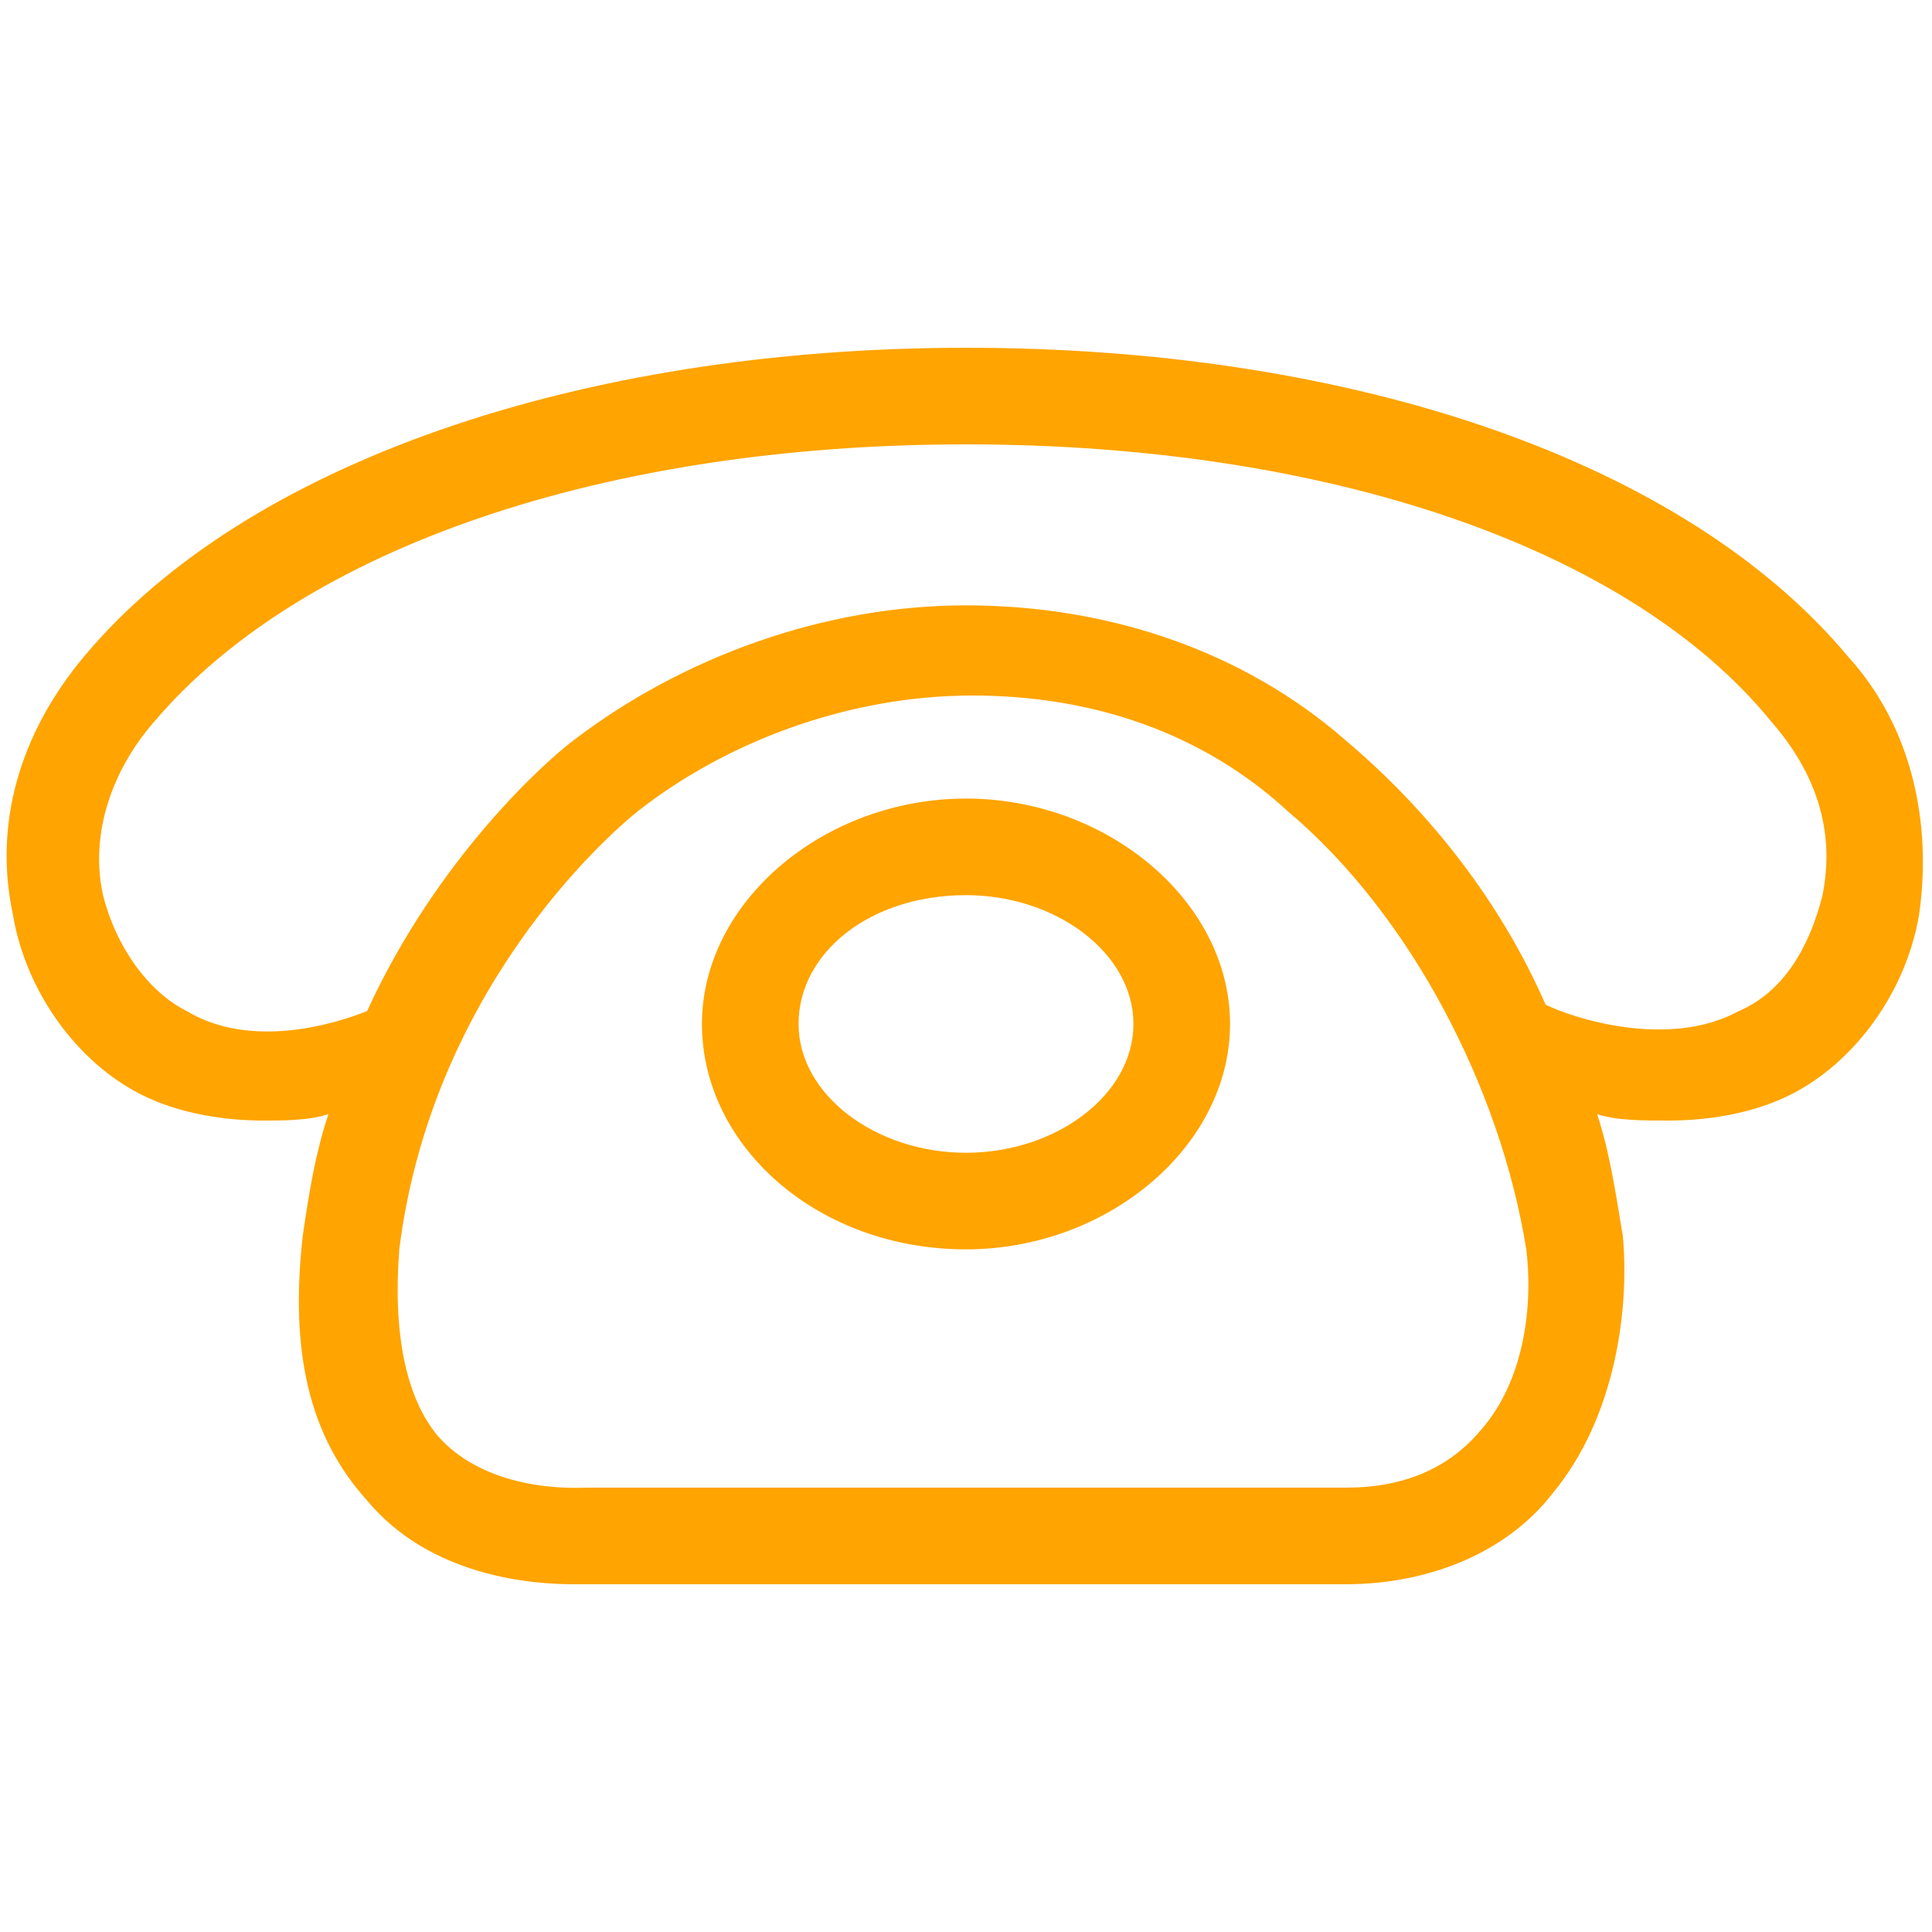
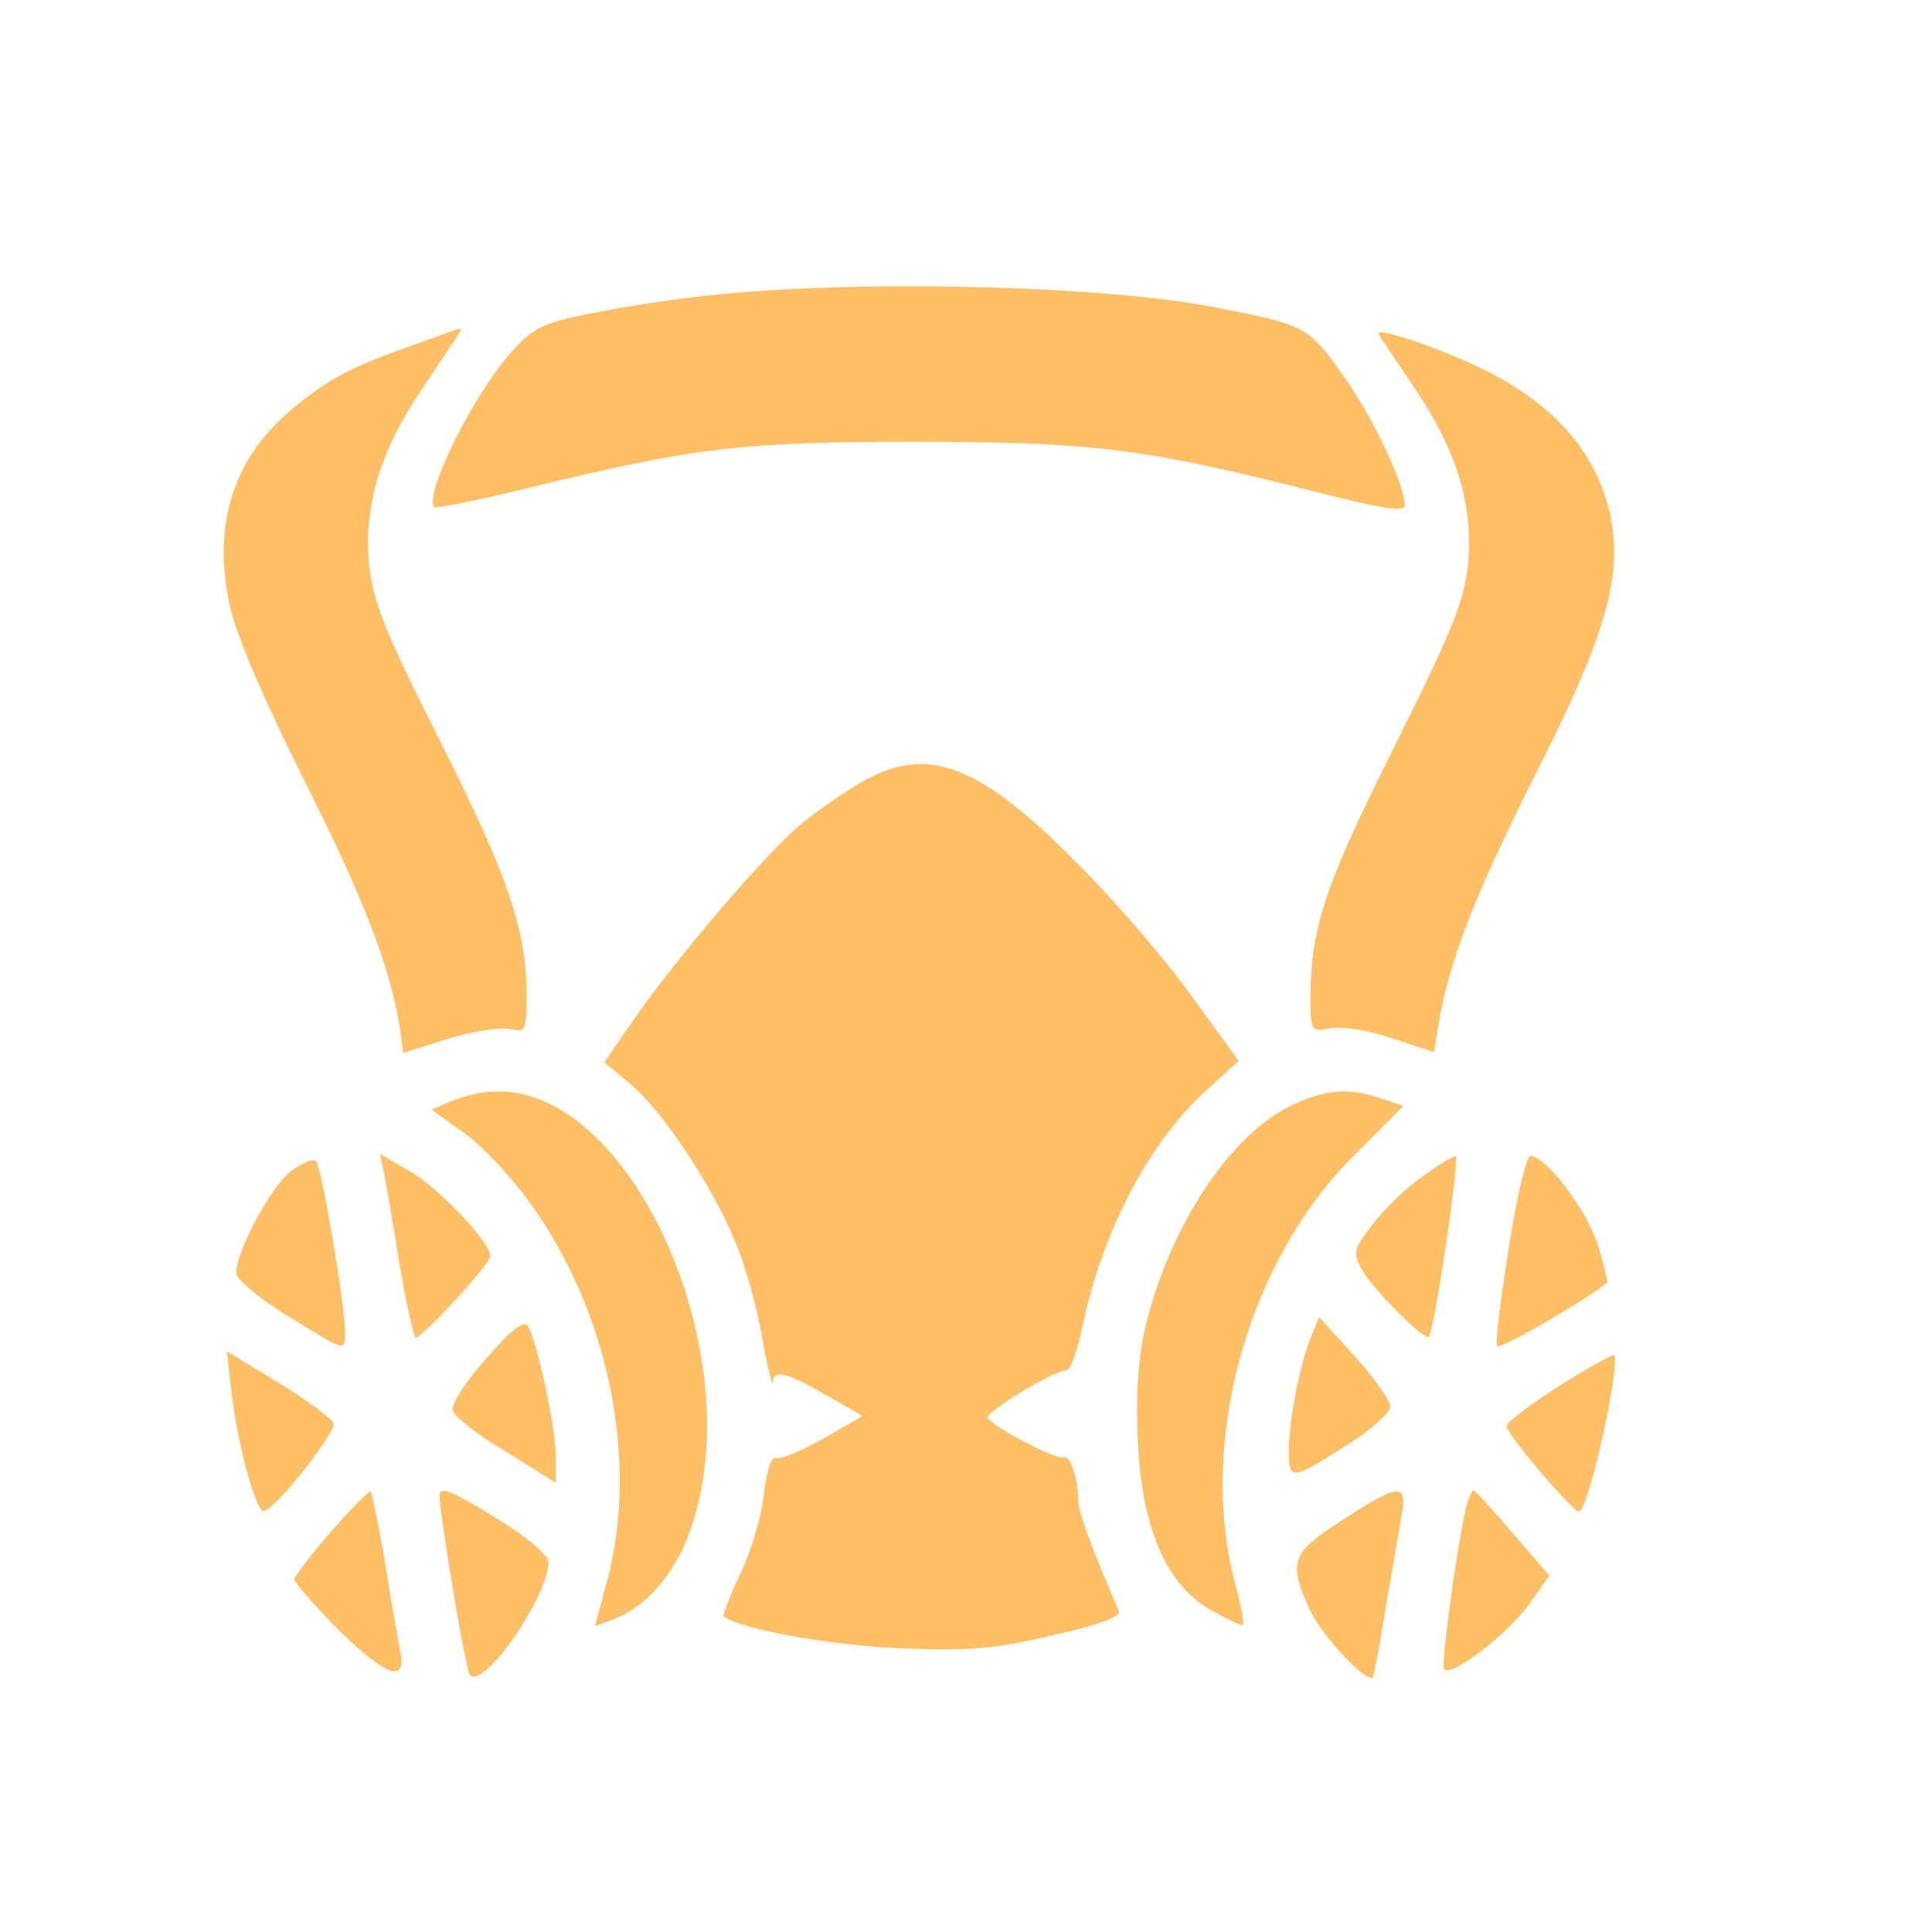
- <svg xmlns="http://www.w3.org/2000/svg" enable-background="new 0 0 30 30" height="40px" id="Capa_1" version="1.1" viewBox="0 0 30 30" width="40px" xml:space="preserve">
-   <path d="M28.7,10.2c-2.5-3-7.6-4.8-13.7-4.8c0,0,0,0,0,0h0c0,0,0,0,0,0c-6,0-11.2,1.8-13.7,4.8c-1,1.2-1.4,2.6-1.1,4  c0.2,1.2,1,2.3,2,2.8c0.6,0.3,1.3,0.4,1.9,0.4c0.3,0,0.7,0,1-0.1c-0.2,0.6-0.3,1.2-0.4,1.9c-0.2,1.8,0.1,3.1,1,4.1  c1,1.2,2.6,1.3,3.2,1.3c0.2,0,0.3,0,0.3,0h11.7c1.3,0,2.5-0.5,3.2-1.4c1-1.2,1.2-2.9,1.1-4c-0.1-0.6-0.2-1.3-0.4-1.9  c0.3,0.1,0.7,0.1,1.1,0.1c0.6,0,1.3-0.1,1.9-0.4c1-0.5,1.8-1.6,2-2.8C30,12.8,29.7,11.3,28.7,10.2z M23,22.2  c-0.5,0.6-1.2,0.9-2.1,0.9l-11.8,0c-0.1,0-1.5,0.1-2.3-0.8c-0.5-0.6-0.7-1.6-0.6-2.9c0.5-4,3.2-6.4,3.7-6.8c1.4-1.1,3.3-1.8,5.2-1.8  c1.9,0,3.6,0.6,4.9,1.8c1.9,1.6,3.3,4.3,3.7,6.8C23.8,20.2,23.7,21.4,23,22.2z M28.3,13.9c-0.2,0.8-0.6,1.5-1.3,1.8  c-1.1,0.6-2.6,0.1-3-0.1c-0.7-1.6-1.8-3-3.1-4.1c-1.6-1.4-3.7-2.1-5.9-2.1c-2.2,0-4.4,0.8-6.1,2.1c-0.4,0.3-2.1,1.8-3.2,4.2  c-0.5,0.2-1.8,0.6-2.8,0c-0.6-0.3-1.1-1-1.3-1.8c-0.2-0.9,0.1-1.9,0.8-2.7C4.7,8.5,9.4,6.9,15,6.9c5.6,0,10.3,1.6,12.5,4.3  C28.2,12,28.5,12.9,28.3,13.9z M15,12.4c-2.2,0-4.1,1.6-4.1,3.5s1.8,3.5,4.1,3.5c2.2,0,4.1-1.6,4.1-3.5S17.2,12.4,15,12.4z M15,17.9  c-1.4,0-2.6-0.9-2.6-2s1.1-2,2.6-2c1.4,0,2.6,0.9,2.6,2S16.4,17.9,15,17.9z" fill="#ffa400" />
+ <svg xmlns="http://www.w3.org/2000/svg" width="40pt" height="40pt" viewBox="0 0 40 40" version="1.1">
+   <g id="surface1">
+     <path style=" stroke:none;fill-rule:nonzero;fill:rgb(100%,74.902%,40%);fill-opacity:1;" d="M 15.188 6.066 C 14.449 6.125 13.23 6.293 12.48 6.441 C 11.277 6.668 11.066 6.758 10.633 7.238 C 9.836 8.094 8.754 10.258 8.996 10.5 C 9.023 10.531 9.867 10.363 10.844 10.125 C 14.402 9.254 15.383 9.148 18.941 9.148 C 22.562 9.148 23.633 9.27 27.18 10.168 C 28.59 10.531 29.086 10.605 29.086 10.469 C 29.086 10.035 28.426 8.637 27.793 7.75 C 27.086 6.758 27.027 6.727 25.18 6.367 C 22.984 5.93 18.238 5.797 15.188 6.066 Z M 15.188 6.066 " />
+     <path style=" stroke:none;fill-rule:nonzero;fill:rgb(100%,74.902%,40%);fill-opacity:1;" d="M 8.5 7.164 C 7.223 7.613 6.754 7.871 5.973 8.531 C 4.816 9.539 4.395 10.891 4.758 12.543 C 4.875 13.113 5.461 14.48 6.273 16.105 C 7.523 18.586 8.047 19.938 8.273 21.246 L 8.348 21.801 L 9.293 21.5 C 9.805 21.352 10.375 21.262 10.559 21.305 C 10.887 21.379 10.902 21.336 10.902 20.582 C 10.902 19.246 10.512 18.121 9.086 15.293 C 7.941 13.023 7.719 12.438 7.641 11.672 C 7.535 10.453 7.867 9.344 8.738 8.051 C 9.582 6.789 9.582 6.805 9.52 6.805 C 9.488 6.805 9.039 6.969 8.5 7.164 Z M 28.547 6.922 C 28.574 6.984 28.922 7.496 29.297 8.051 C 30.168 9.344 30.5 10.453 30.395 11.672 C 30.32 12.422 30.078 13.039 28.875 15.445 C 27.434 18.316 27.133 19.23 27.133 20.629 C 27.133 21.363 27.133 21.363 27.555 21.289 C 27.793 21.246 28.352 21.336 28.832 21.5 L 29.688 21.785 L 29.777 21.246 C 29.988 19.938 30.516 18.57 31.762 16.09 C 33.203 13.25 33.566 12.047 33.371 10.832 C 33.129 9.418 32.184 8.32 30.516 7.555 C 29.566 7.117 28.441 6.758 28.547 6.922 Z M 17.859 16.18 C 17.516 16.375 16.945 16.766 16.598 17.051 C 15.906 17.609 14 19.832 13.098 21.141 L 12.512 21.996 L 13.051 22.445 C 13.715 22.988 14.797 24.625 15.246 25.77 C 15.441 26.234 15.68 27.105 15.785 27.723 C 15.891 28.324 15.996 28.73 15.996 28.625 C 16.012 28.352 16.254 28.398 17.094 28.879 L 17.859 29.316 L 17.051 29.781 C 16.598 30.035 16.164 30.215 16.074 30.188 C 15.969 30.141 15.879 30.426 15.816 30.922 C 15.773 31.359 15.562 32.094 15.336 32.562 C 15.109 33.043 14.961 33.449 14.977 33.461 C 15.277 33.719 17.156 34.062 18.613 34.125 C 20.07 34.184 20.609 34.141 21.812 33.852 C 22.758 33.645 23.227 33.461 23.164 33.355 C 22.641 32.141 22.324 31.312 22.324 31.074 C 22.324 30.594 22.145 30.098 22.023 30.172 C 21.902 30.246 20.582 29.555 20.445 29.359 C 20.387 29.238 21.812 28.383 22.082 28.367 C 22.16 28.367 22.309 27.961 22.414 27.465 C 22.82 25.496 23.797 23.621 25.016 22.539 L 25.645 21.965 L 24.699 20.66 C 24.188 19.938 23.121 18.691 22.324 17.895 C 20.281 15.82 19.215 15.414 17.859 16.18 Z M 17.859 16.18 " />
+     <path style=" stroke:none;fill-rule:nonzero;fill:rgb(100%,74.902%,40%);fill-opacity:1;" d="M 9.355 22.793 L 8.934 22.973 L 9.625 23.469 C 9.984 23.723 10.602 24.387 10.977 24.91 C 12.602 27.164 13.219 30.215 12.586 32.668 L 12.316 33.672 L 12.707 33.523 C 13.426 33.254 14.059 32.484 14.359 31.48 C 15.484 27.855 13.023 22.523 10.273 22.598 C 10 22.598 9.594 22.688 9.355 22.793 Z M 26.711 22.898 C 25.465 23.516 24.246 25.348 23.738 27.375 C 23.57 28.051 23.512 28.789 23.555 29.797 C 23.633 31.629 24.141 32.832 25.105 33.355 C 25.434 33.539 25.719 33.672 25.734 33.645 C 25.766 33.613 25.691 33.207 25.555 32.711 C 24.805 29.797 25.855 26.07 28.051 23.906 L 29.055 22.898 L 28.605 22.746 C 27.914 22.508 27.434 22.551 26.711 22.898 Z M 6.02 24.25 C 5.598 24.582 4.891 25.902 4.891 26.355 C 4.891 26.488 5.371 26.895 6.02 27.285 C 7.145 27.977 7.145 27.992 7.145 27.602 C 7.145 27.031 6.664 24.176 6.543 24.039 C 6.5 23.98 6.258 24.07 6.02 24.25 Z M 6.02 24.25 " />
+     <path style=" stroke:none;fill-rule:nonzero;fill:rgb(100%,74.902%,40%);fill-opacity:1;" d="M 7.957 24.324 C 8.004 24.566 8.152 25.406 8.273 26.188 C 8.406 26.969 8.559 27.648 8.602 27.691 C 8.68 27.766 10.137 26.188 10.152 26.008 C 10.168 25.738 9.098 24.609 8.512 24.266 L 7.867 23.891 Z M 29.434 24.371 C 29.086 24.609 28.637 25.062 28.41 25.363 C 28.035 25.844 28.004 25.934 28.184 26.266 C 28.395 26.672 29.508 27.781 29.582 27.676 C 29.703 27.543 30.23 23.934 30.137 23.934 C 30.078 23.934 29.762 24.129 29.434 24.371 Z M 31.234 25.844 C 31.07 26.91 30.949 27.812 30.996 27.871 C 31.039 27.961 32.918 26.867 33.277 26.551 C 33.293 26.535 33.203 26.16 33.07 25.738 C 32.828 25.016 32 23.934 31.688 23.934 C 31.598 23.934 31.402 24.793 31.234 25.844 Z M 10.078 28.113 C 9.656 28.578 9.34 29.074 9.371 29.195 C 9.387 29.316 9.883 29.707 10.469 30.051 L 11.504 30.699 L 11.504 30.125 C 11.504 29.555 11.129 27.797 10.934 27.465 C 10.859 27.316 10.602 27.512 10.078 28.113 Z M 27.148 27.66 C 26.906 28.277 26.695 29.359 26.684 30.008 C 26.684 30.668 26.711 30.668 27.961 29.871 C 28.41 29.586 28.785 29.238 28.785 29.121 C 28.785 29 28.457 28.535 28.051 28.082 L 27.312 27.27 Z M 4.801 28.879 C 4.922 29.918 5.297 31.297 5.461 31.285 C 5.703 31.254 6.98 29.629 6.906 29.465 C 6.859 29.359 6.348 28.984 5.762 28.625 L 4.695 27.977 Z M 32.273 28.699 C 31.688 29.074 31.191 29.449 31.191 29.523 C 31.191 29.691 32.559 31.297 32.691 31.297 C 32.887 31.297 33.566 28.219 33.414 28.051 C 33.383 28.039 32.875 28.324 32.273 28.699 Z M 9.098 30.969 C 9.113 31.402 9.641 34.605 9.73 34.68 C 10.016 34.98 11.355 33.059 11.355 32.336 C 11.355 32.199 10.871 31.793 10.227 31.402 C 9.324 30.848 9.098 30.758 9.098 30.969 Z M 6.859 31.703 C 6.441 32.184 6.094 32.637 6.094 32.695 C 6.094 32.77 6.5 33.223 6.98 33.719 C 7.973 34.695 8.422 34.875 8.289 34.199 C 8.242 33.957 8.094 33.133 7.973 32.352 C 7.836 31.57 7.703 30.906 7.672 30.879 C 7.656 30.848 7.281 31.223 6.859 31.703 Z M 27.777 31.48 C 26.727 32.156 26.668 32.336 27.117 33.328 C 27.359 33.852 28.289 34.859 28.426 34.727 C 28.441 34.695 28.574 34.035 28.695 33.254 C 28.832 32.473 28.98 31.598 29.027 31.328 C 29.133 30.699 28.953 30.711 27.777 31.48 Z M 30.379 31.102 C 30.199 31.75 29.824 34.484 29.898 34.559 C 30.047 34.727 31.191 33.852 31.641 33.238 L 32.078 32.621 L 31.312 31.734 C 30.891 31.238 30.527 30.848 30.5 30.848 C 30.484 30.848 30.426 30.969 30.379 31.102 Z M 30.379 31.102 " />
+   </g>
</svg>
